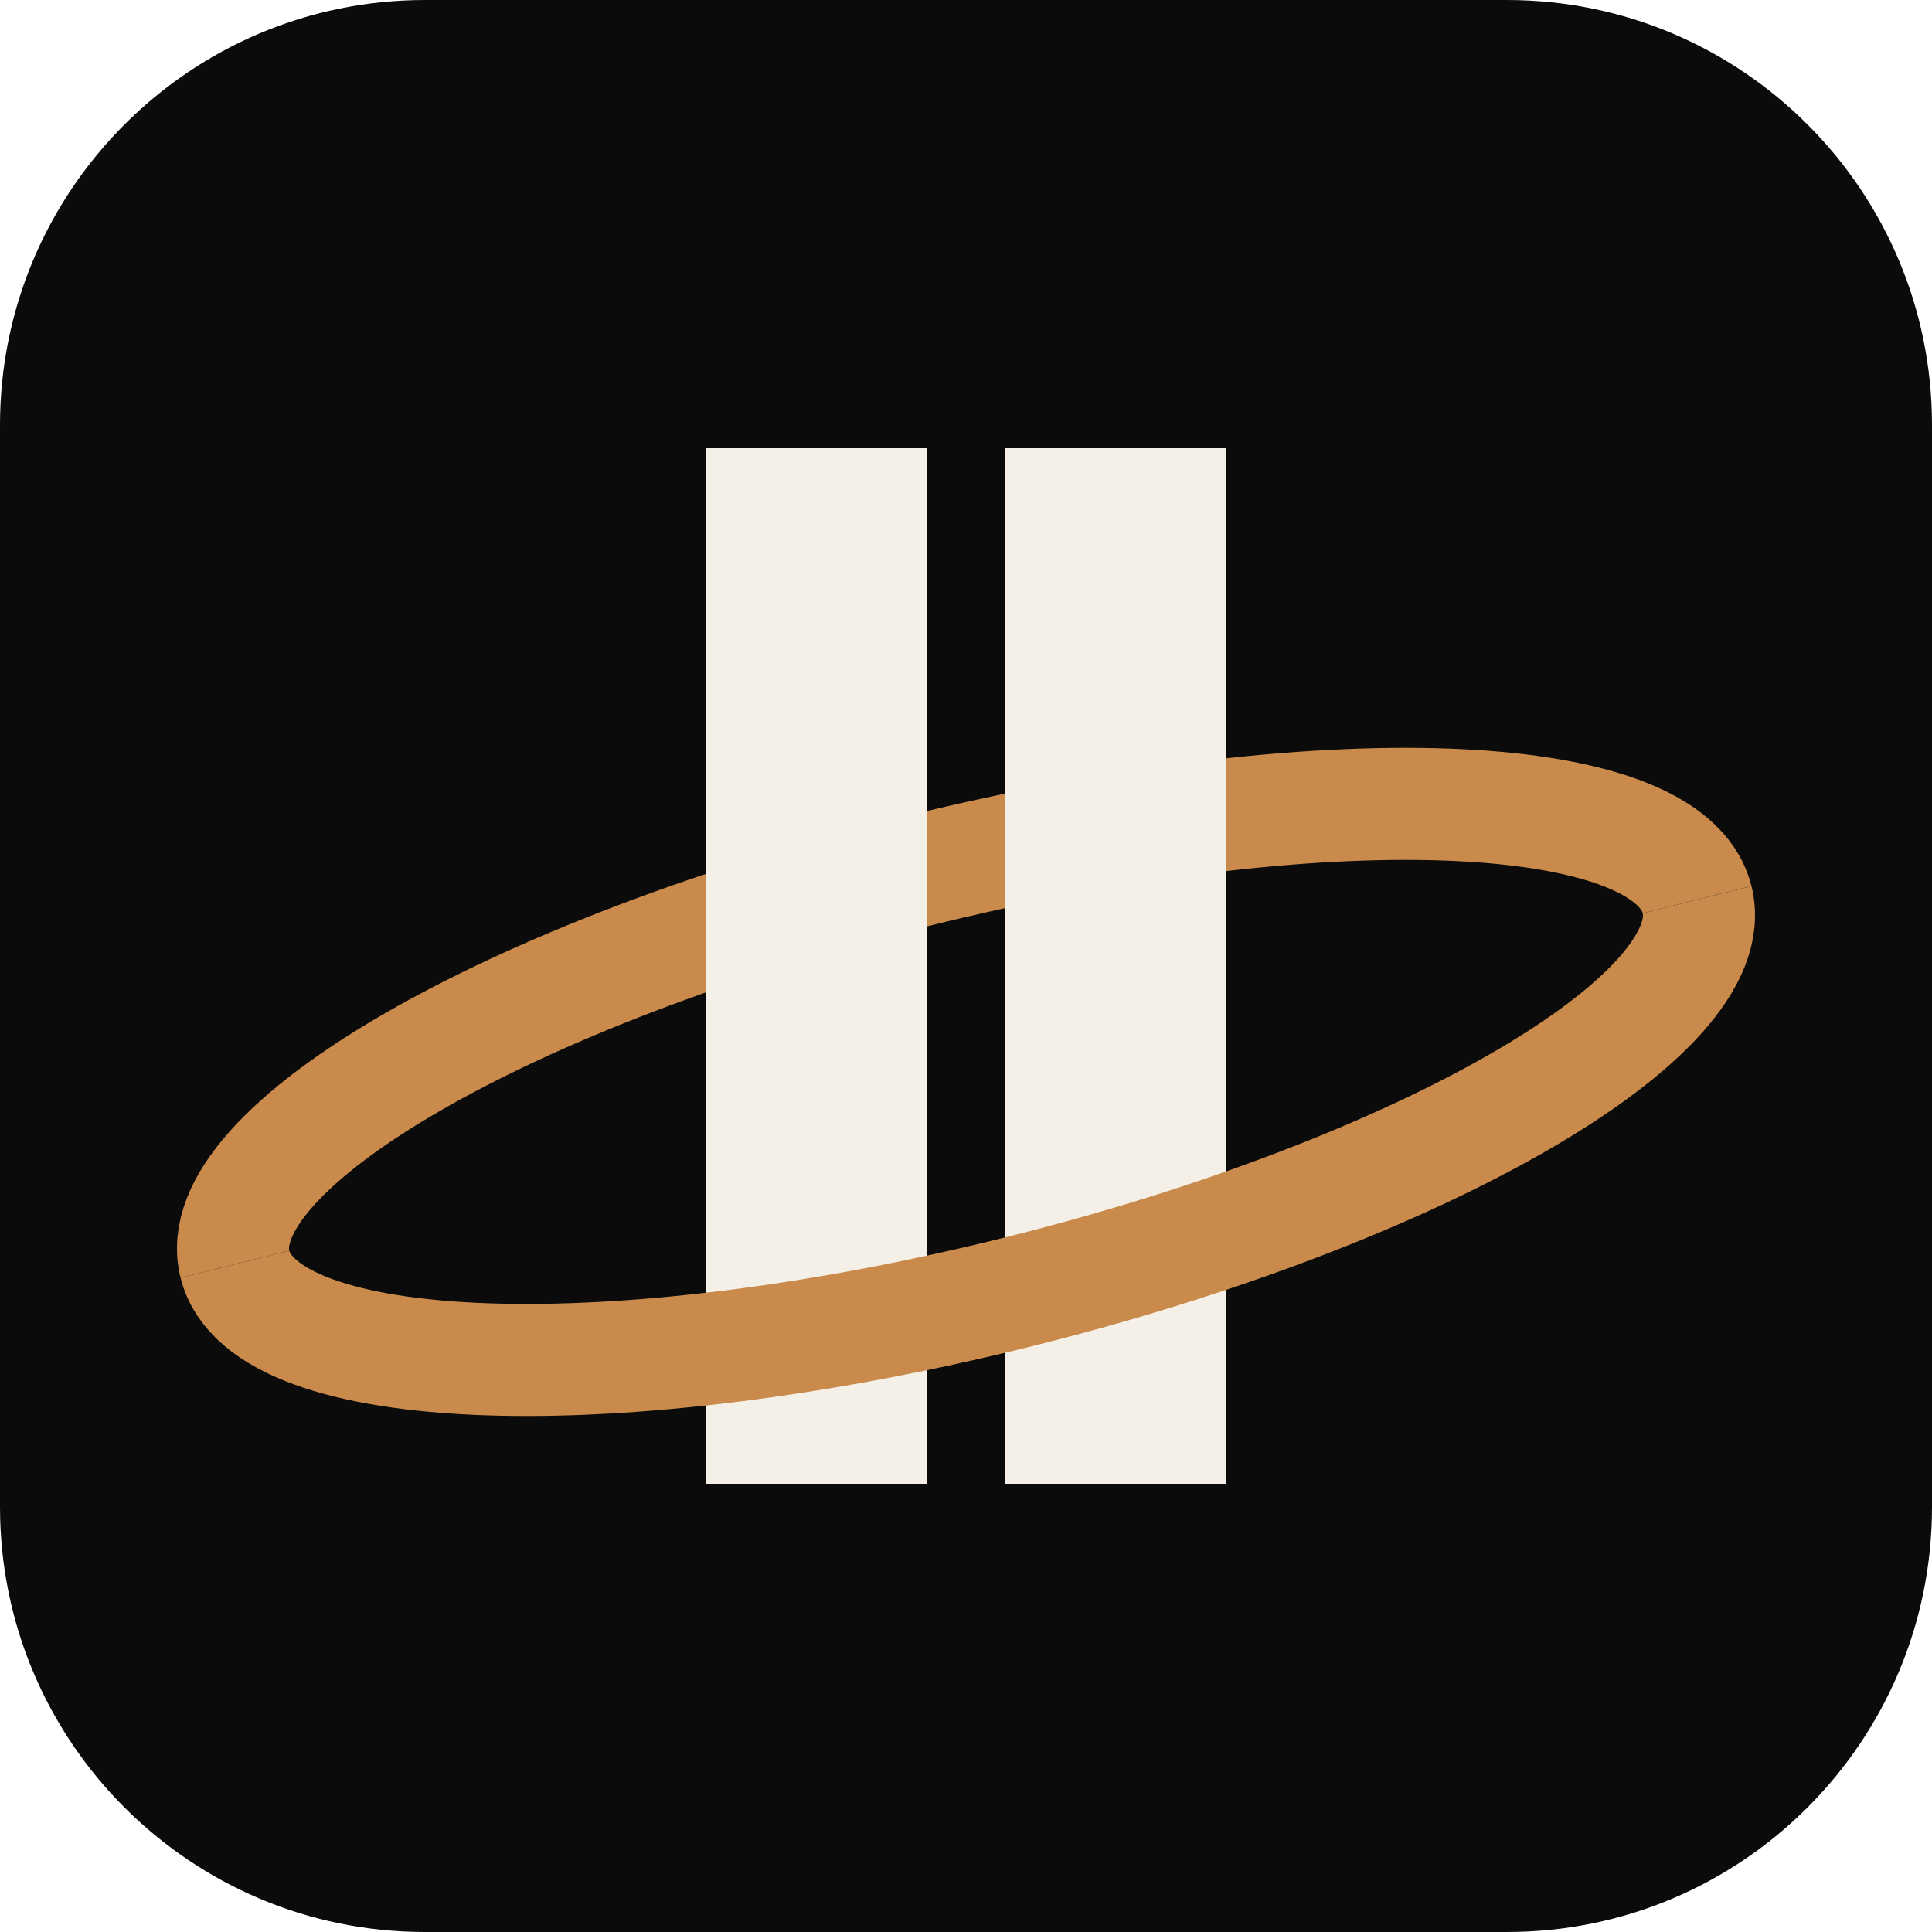
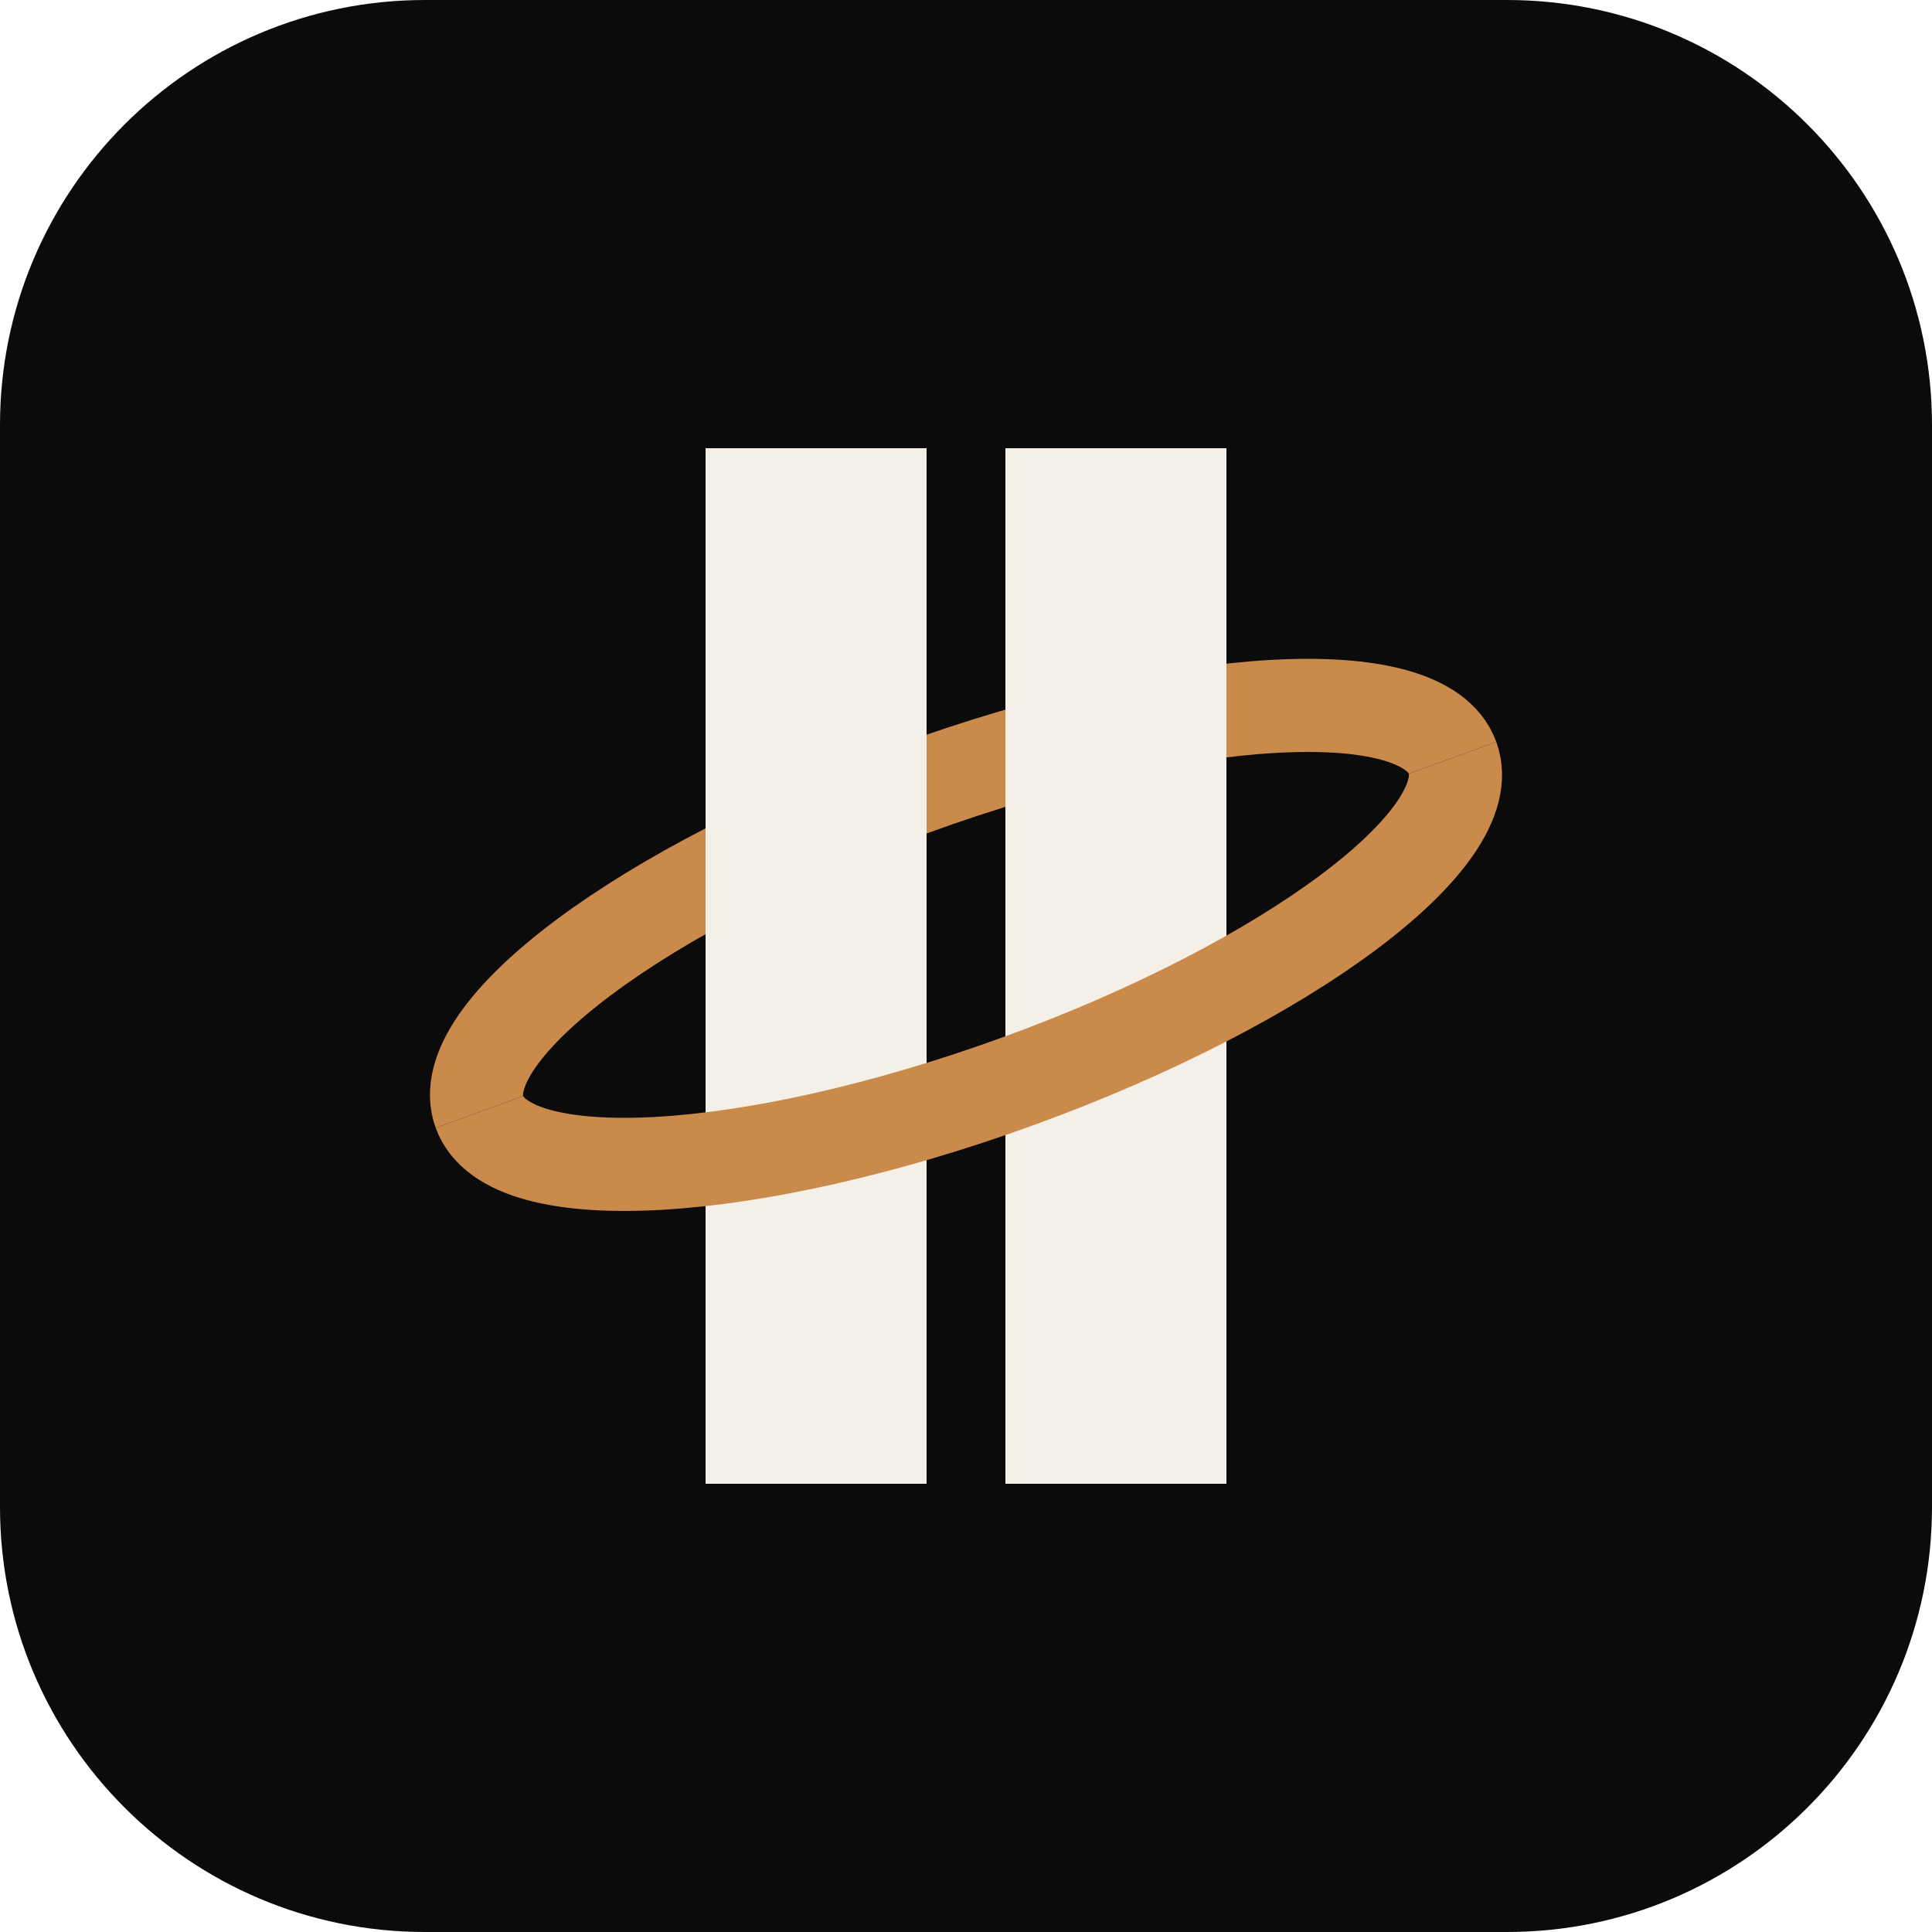
<svg xmlns="http://www.w3.org/2000/svg" viewBox="0 0 1000 1000" role="img" aria-label="Endlls">
  <rect width="1000" height="1000" rx="220" fill="#0b0b0b" />
-   <path d="M110 560 A390 112 0 0 1 890 560" transform="rotate(-14 500 560)" fill="none" stroke="#c98a4b" stroke-width="58" />
+   <path d="M232.0 483.9 A268.0 80.4 0 0 1 768.0 483.9" transform="rotate(-20.0 500.0 483.9)" fill="none" stroke="#c98a4b" stroke-width="48.2" />
  <rect x="365.2" y="232.0" width="114.4" height="536.0" fill="#f4f0e7" />
  <rect x="520.4" y="232.0" width="114.4" height="536.0" fill="#f4f0e7" />
-   <path d="M890 560 A390 112 0 0 1 110 560" transform="rotate(-14 500 560)" fill="none" stroke="#c98a4b" stroke-width="58" />
+   <path d="M768.0 483.9 A268.0 80.4 0 0 1 232.0 483.9" transform="rotate(-20.0 500.0 483.9)" fill="none" stroke="#c98a4b" stroke-width="48.2" />
</svg>
